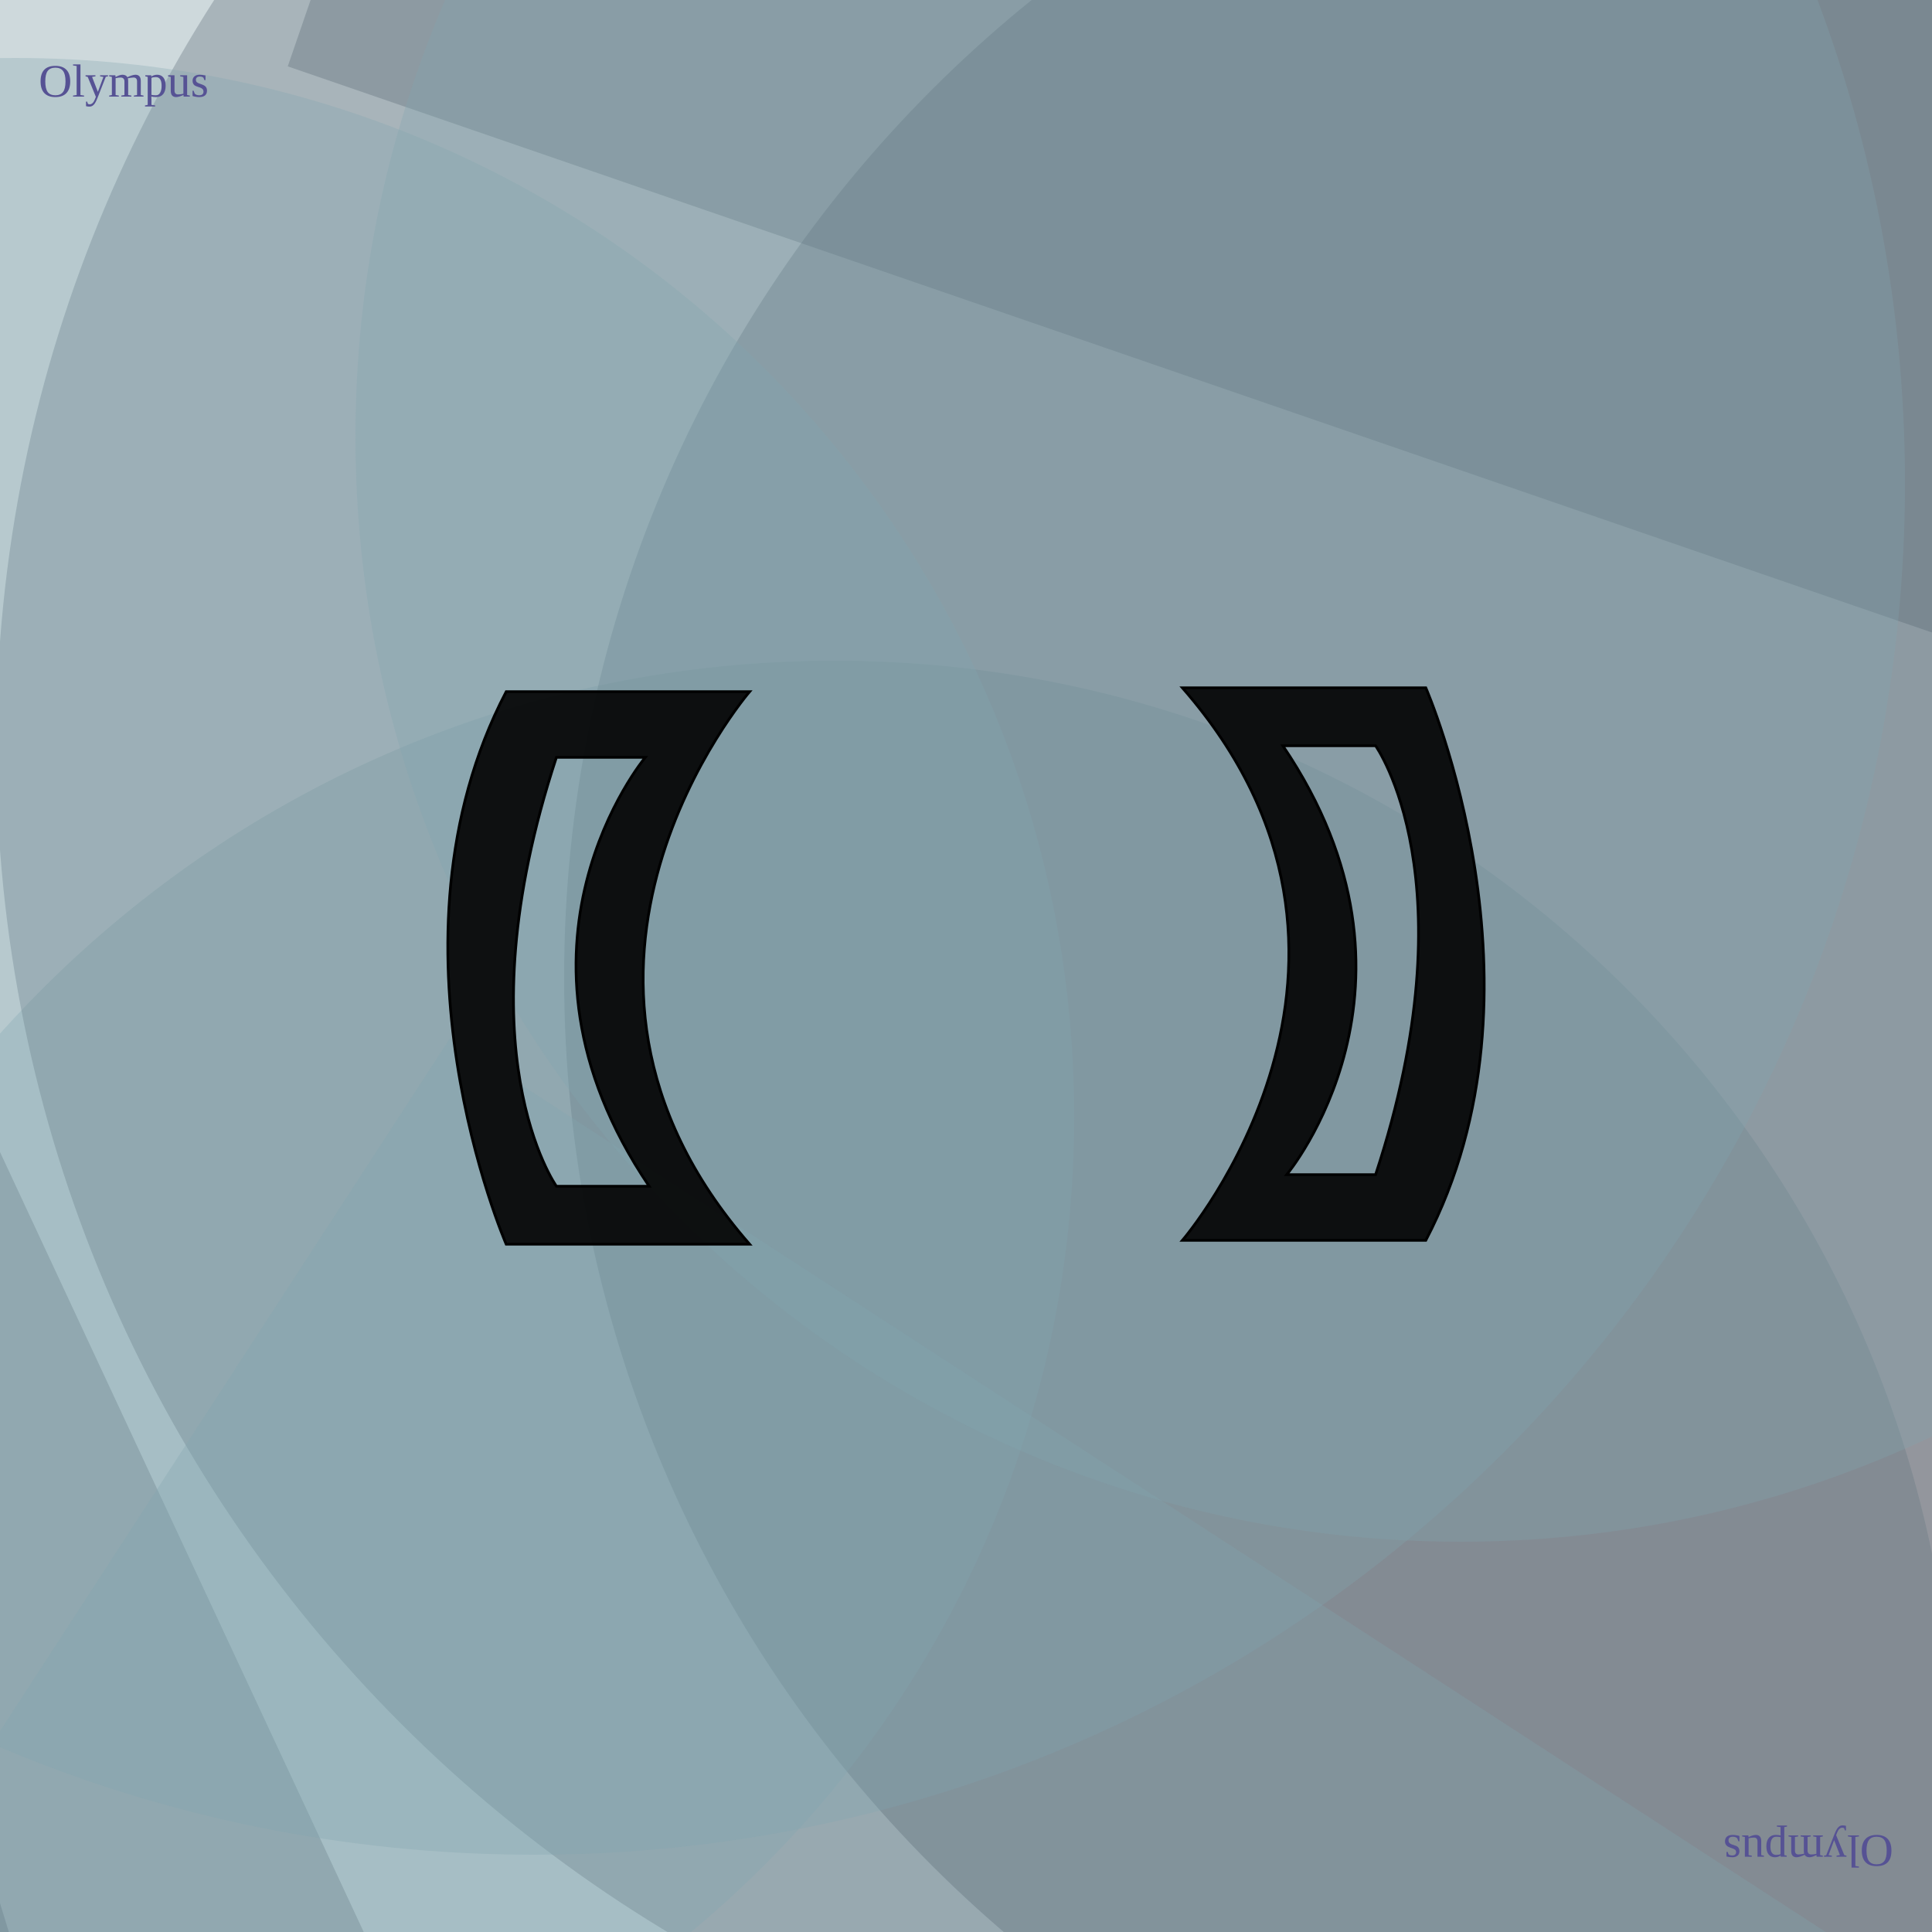
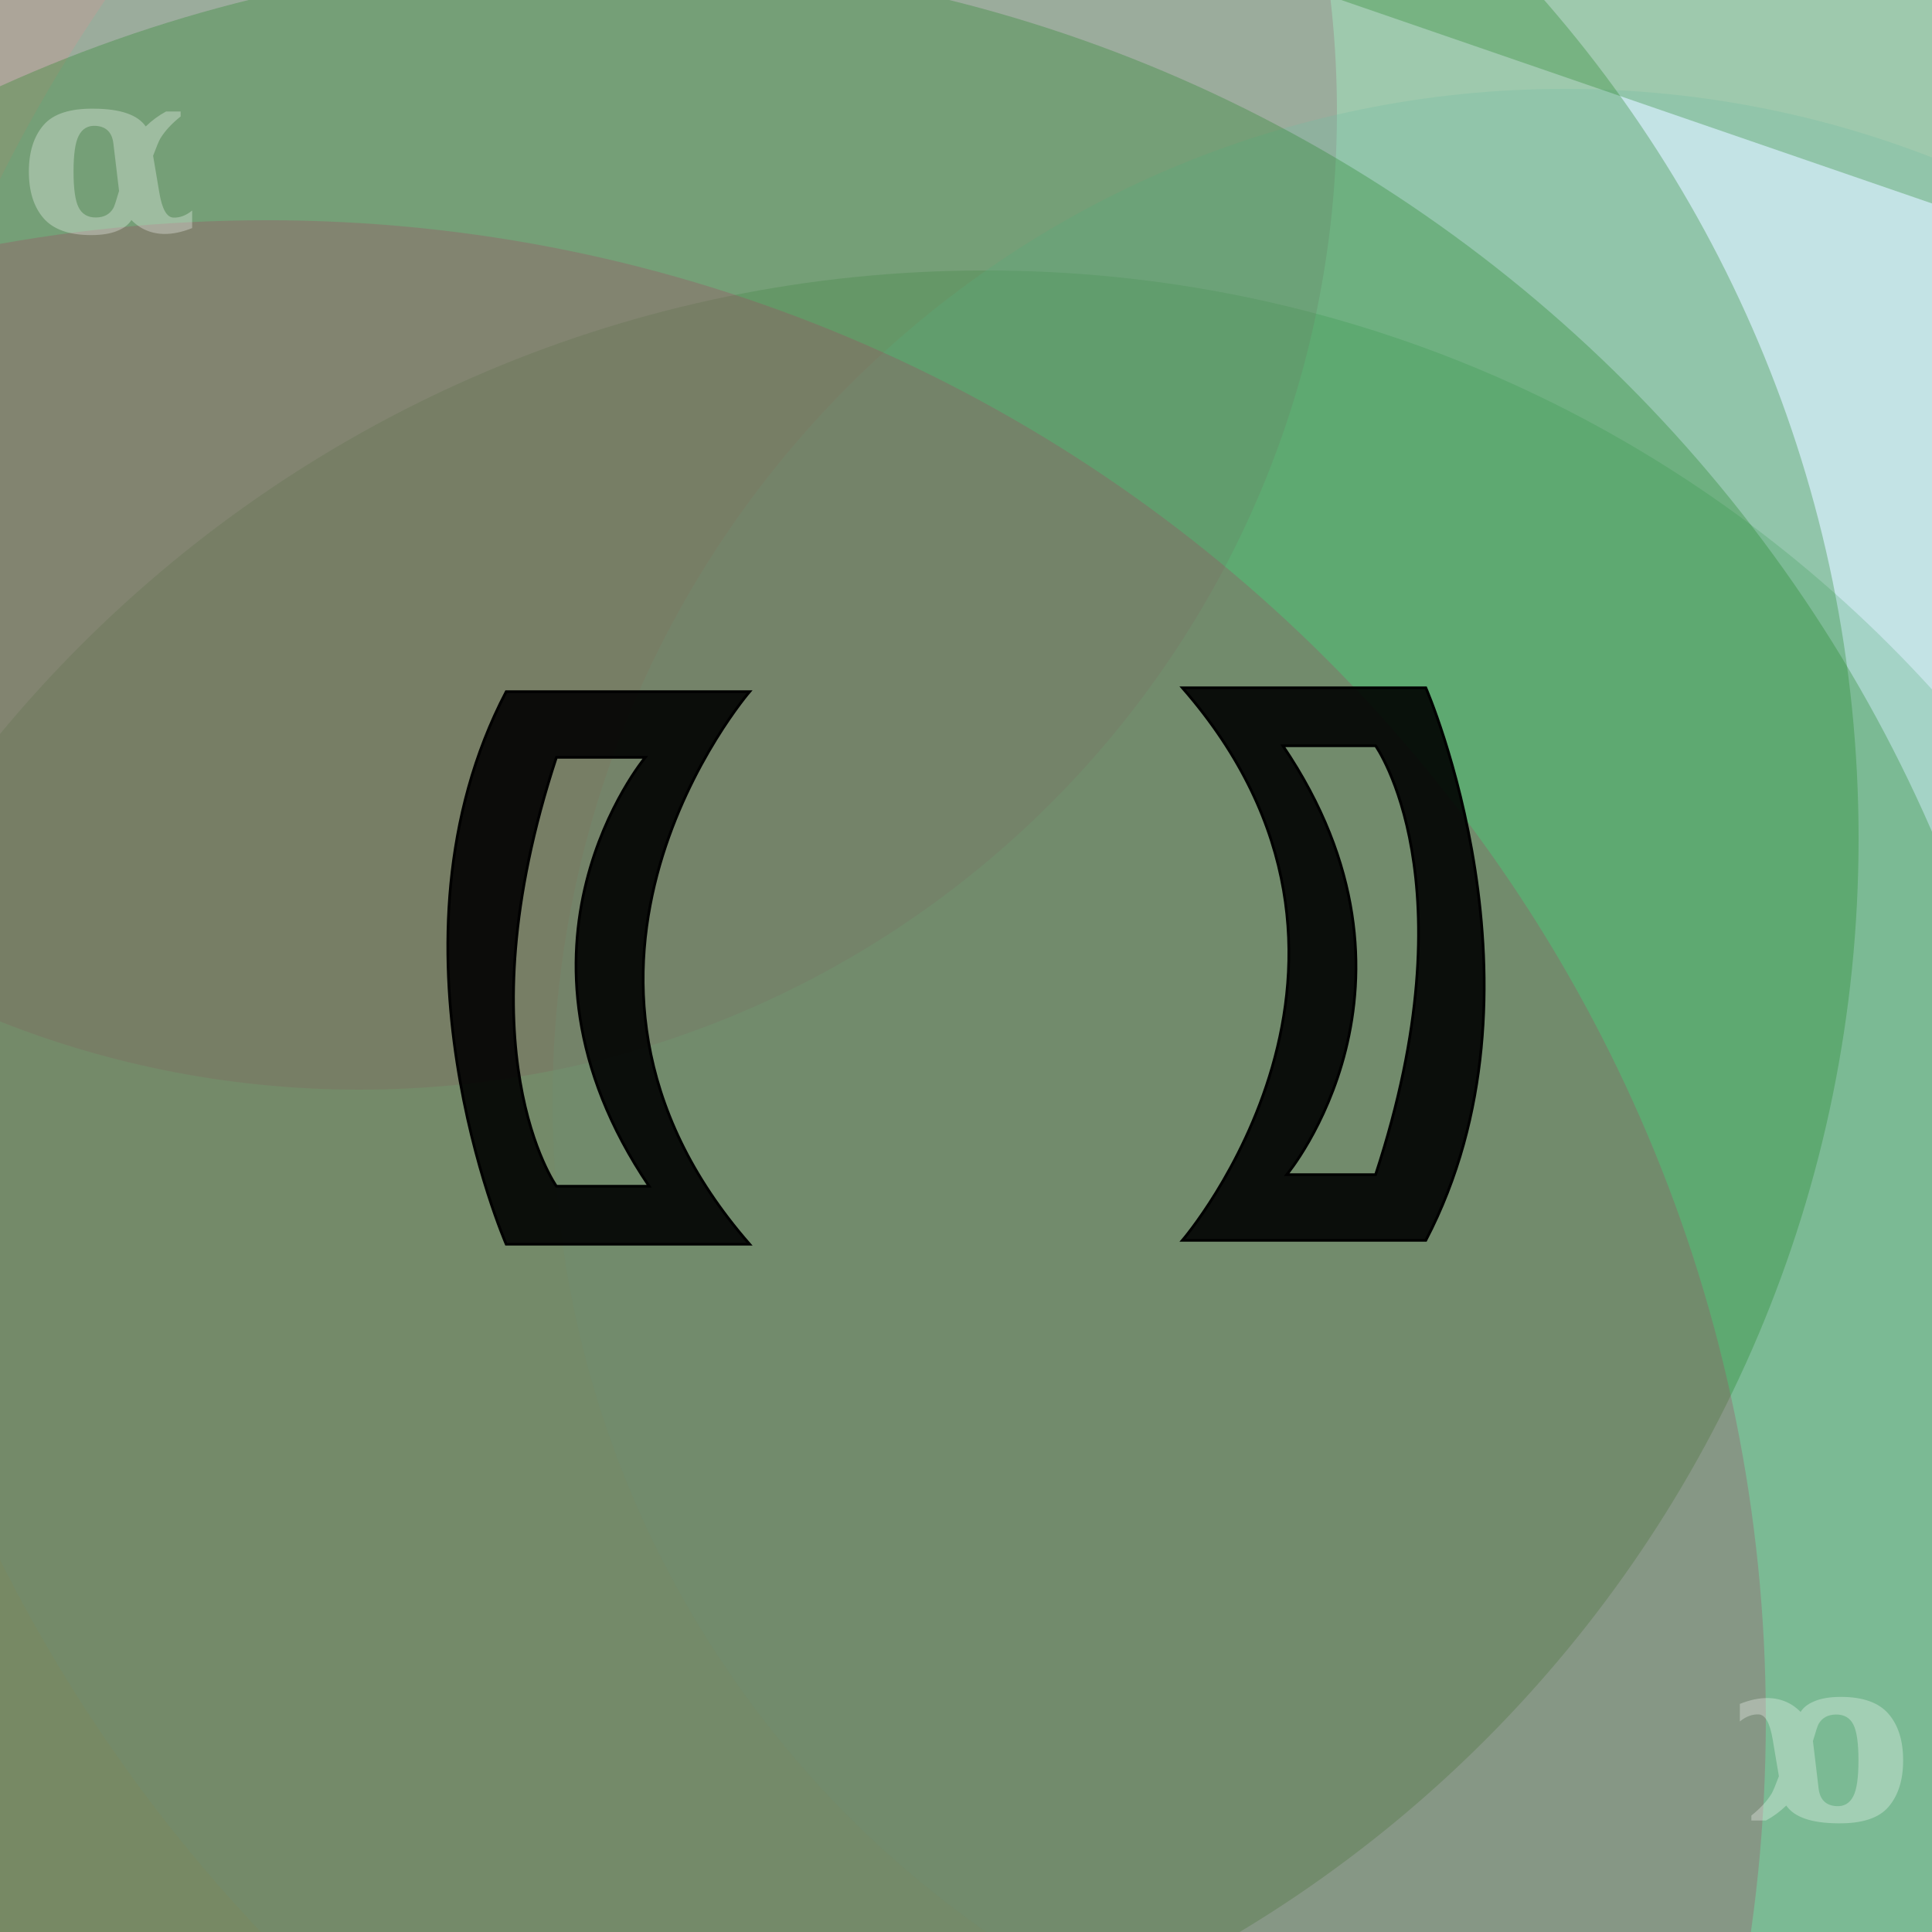
<svg xmlns="http://www.w3.org/2000/svg" width="500" height="500" viewbox="0 0 500 500" style="background-color:#111111">
  <g fill-opacity="0.3">
-     <circle fill="#80A6AF" cx="216" cy="461" r="290" />
-     <rect fill="#80A6AF" x="27" y="222" width="512" height="592" transform="rotate(153)" />
-     <rect fill="#3A424F" x="7" y="144" width="752" height="582" transform="rotate(73)" />
-     <rect fill="#3A424F" x="8" y="76" width="542" height="670" transform="rotate(289)" />
-     <rect fill="#3A424F" x="192" y="246" width="784" height="798" transform="rotate(177)" />
-     <rect fill="#3A424F" x="176" y="126" width="618" height="574" transform="rotate(65)" />
-     <circle fill="#3A424F" cx="357" cy="193" r="358" />
-     <circle fill="#3A424F" cx="471" cy="253" r="325" />
-     <rect fill="#80A6AF" x="193" y="184" width="592" height="552" transform="rotate(241)" />
-     <rect fill="#3A424F" x="245" y="124" width="738" height="572" transform="rotate(153)" />
-     <circle fill="#80A6AF" cx="4" cy="289" r="274" />
-     <circle fill="#80A6AF" cx="138" cy="125" r="355" />
-     <rect fill="#80A6AF" x="214" y="42" width="726" height="558" transform="rotate(177)" />
-     <rect fill="#80A6AF" x="244" y="162" width="698" height="678" transform="rotate(33)" />
-     <circle fill="#80A6AF" cx="378" cy="113" r="286" />
+     <rect fill="#98d7db" x="9" y="98" width="590" height="676" transform="rotate(249)" />
+     <circle fill="#1b811e" cx="255" cy="401" r="331" />
+     <rect fill="#da2c7c" x="32" y="102" width="510" height="500" transform="rotate(273)" />
+     <rect fill="#98d7db" x="136" y="190" width="504" height="558" transform="rotate(97)" />
+     <rect fill="#98d7db" x="162" y="98" width="782" height="526" transform="rotate(121)" />
+     <circle fill="#da2c7c" cx="93" cy="29" r="253" />
+     <circle fill="#98d7db" cx="405" cy="285" r="262" />
+     <circle fill="#98d7db" cx="358" cy="225" r="400" />
+     <rect fill="#da2c7c" x="51" y="30" width="522" height="594" transform="rotate(249)" />
+     <circle fill="#1b811e" cx="151" cy="217" r="330" />
+     <rect fill="#98d7db" x="25" y="242" width="500" height="696" transform="rotate(73)" />
+     <rect fill="#98d7db" x="203" y="12" width="696" height="548" transform="rotate(241)" />
+     <rect fill="#1b811e" x="113" y="230" width="692" height="676" transform="rotate(289)" />
+     <circle fill="#da2c7c" cx="69" cy="445" r="388" />
+     <circle fill="#1b811e" cx="155" cy="365" r="376" />
  </g>
  <g id="infinity_1">
    <path id="infinity" stroke-dasharray="0" stroke-dashoffset="0" stroke-width="16" d="M195.5 248c0 30 37.5 30 52.5 0s 52.5-30 52.5 0s-37.5 30-52.5 0s-52.5-30-52.5 0" fill="none">
-       <animate begin="s.begin" attributeType="XML" attributeName="stroke" values="#FFC768;#3A424F;#FFC768" dur="4s" fill="freeze" />
+       <animate begin="s.begin" attributeType="XML" attributeName="stroke" values="#1b811e;#da2c7c;#1b811e" dur="4s" fill="freeze" />
      <animate begin="s.begin" attributeType="XML" attributeName="stroke-dasharray" values="0;50;0" dur="6s" fill="freeze" />
      <animate begin="a.begin" attributeType="XML" attributeName="stroke-width" values="16;20;16" dur="1s" fill="freeze" />
    </path>
    <path id="infinity_2" stroke-dasharray="300" stroke-dashoffset="300" stroke-width="16" d="M195.5 248c0 30 37.5 30 52.5 0s 52.5-30 52.5 0s-37.5 30-52.5 0s-52.5-30-52.5 0" fill="none">
-       <animate begin="s.begin" attributeType="XML" attributeName="stroke" values="#FFC768;#FFC768;#FFC768" dur="4s" fill="freeze" />
+       <animate begin="s.begin" attributeType="XML" attributeName="stroke" values="#98d7db;#1b811e;#98d7db" dur="4s" fill="freeze" />
      <animate id="a" begin="s.begin;s.begin+1s;s.begin+2s;s.begin+3s;s.begin+4s;s.begin+5s;s.begin+6s" attributeType="XML" attributeName="stroke-width" values="16;20;16" dur="1s" fill="freeze" />
      <animate id="s" attributeType="XML" attributeName="stroke-dashoffset" begin="0s;s.end" to="-1800" dur="6s" />
    </path>
  </g>
  <g id="b">
    <path d="M194 179H131c-34 65 0 143 0 143h63C132 251 194 179 194 179Zm-26 128H144s-25-35 0-111h23S126 245 168 307Z" stroke="black" fill-opacity="0.9" stroke-width=".7">
-       <set attributeName="stroke-dasharray" to="20" />
-       <set attributeName="stroke-width" to="2" />
-       <set attributeName="fill" to="#FFC768" />
-       <animate begin="s.begin;s.end" attributeType="XML" attributeName="stroke-dashoffset" from="0" to="280" dur="6s" fill="freeze" />
-       <animate begin="s.begin;s.end" attributeType="XML" attributeName="stroke" values="#565294;#13a444;#d0f5f3;#565294" dur="6s" fill="freeze" />
+       <animate id="p" begin="s.begin" attributeName="fill" dur="6s" values="black;#1b811e;black;black;#da2c7c;black;black;#98d7db;black" />
    </path>
-     <text x="10" y="25" fill="#565294">Olympus</text>
+     <text x="5" y="60" font-size="5em" fill-opacity="0.3" fill="white">𝛂   </text>
    <path d="M90 203c-21 41 0 91 0 91h11c0 0-16-42 0-91z" stroke-opacity=".7" fill-opacity=".7" fill="transparent">
-       <animate id="w" attributeName="fill" values="transparent;#565294;transparent" begin="p.begin+.4s;p.begin+2.4s;p.begin+4.4s" dur="1s" />
+       <animate id="w" attributeName="fill" values="transparent;white;transparent" begin="p.begin+.4s;p.begin+2.4s;p.begin+4.4s" dur="1s" />
      <animate begin="w.begin" attributeName="stroke" values="transparent;black;transparent" dur="1s" />
    </path>
    <path d="M60 212c-17 34 0 74 0 74h9c0-1-13-34 0-74z" stroke-opacity=".5" fill-opacity=".5" fill="transparent">
-       <animate attributeName="fill" values="transparent;#13a444;transparent" begin="w.begin+.2s" dur="1s" />
+       <animate attributeName="fill" values="transparent;white;transparent" begin="w.begin+.2s" dur="1s" />
      <animate attributeName="stroke" values="transparent;black;transparent" begin="w.begin+.2s" dur="1s" />
    </path>
    <path d="M37 221c-13 26 0 57 0 57h7c0 0-10-26 0-57z" stroke-opacity=".3" fill-opacity="0.3" fill="transparent">
-       <animate attributeName="fill" values="transparent;#d0f5f3;transparent" begin="w.begin+.4s" dur="1s" />
+       <animate attributeName="fill" values="transparent;white;transparent" begin="w.begin+.4s" dur="1s" />
      <animate attributeName="stroke" values="transparent;black;transparent" begin="w.begin+.4s" dur="1s" />
    </path>
  </g>
  <use href="#b" x="-500" y="-500" transform="rotate(180)" />
</svg>
